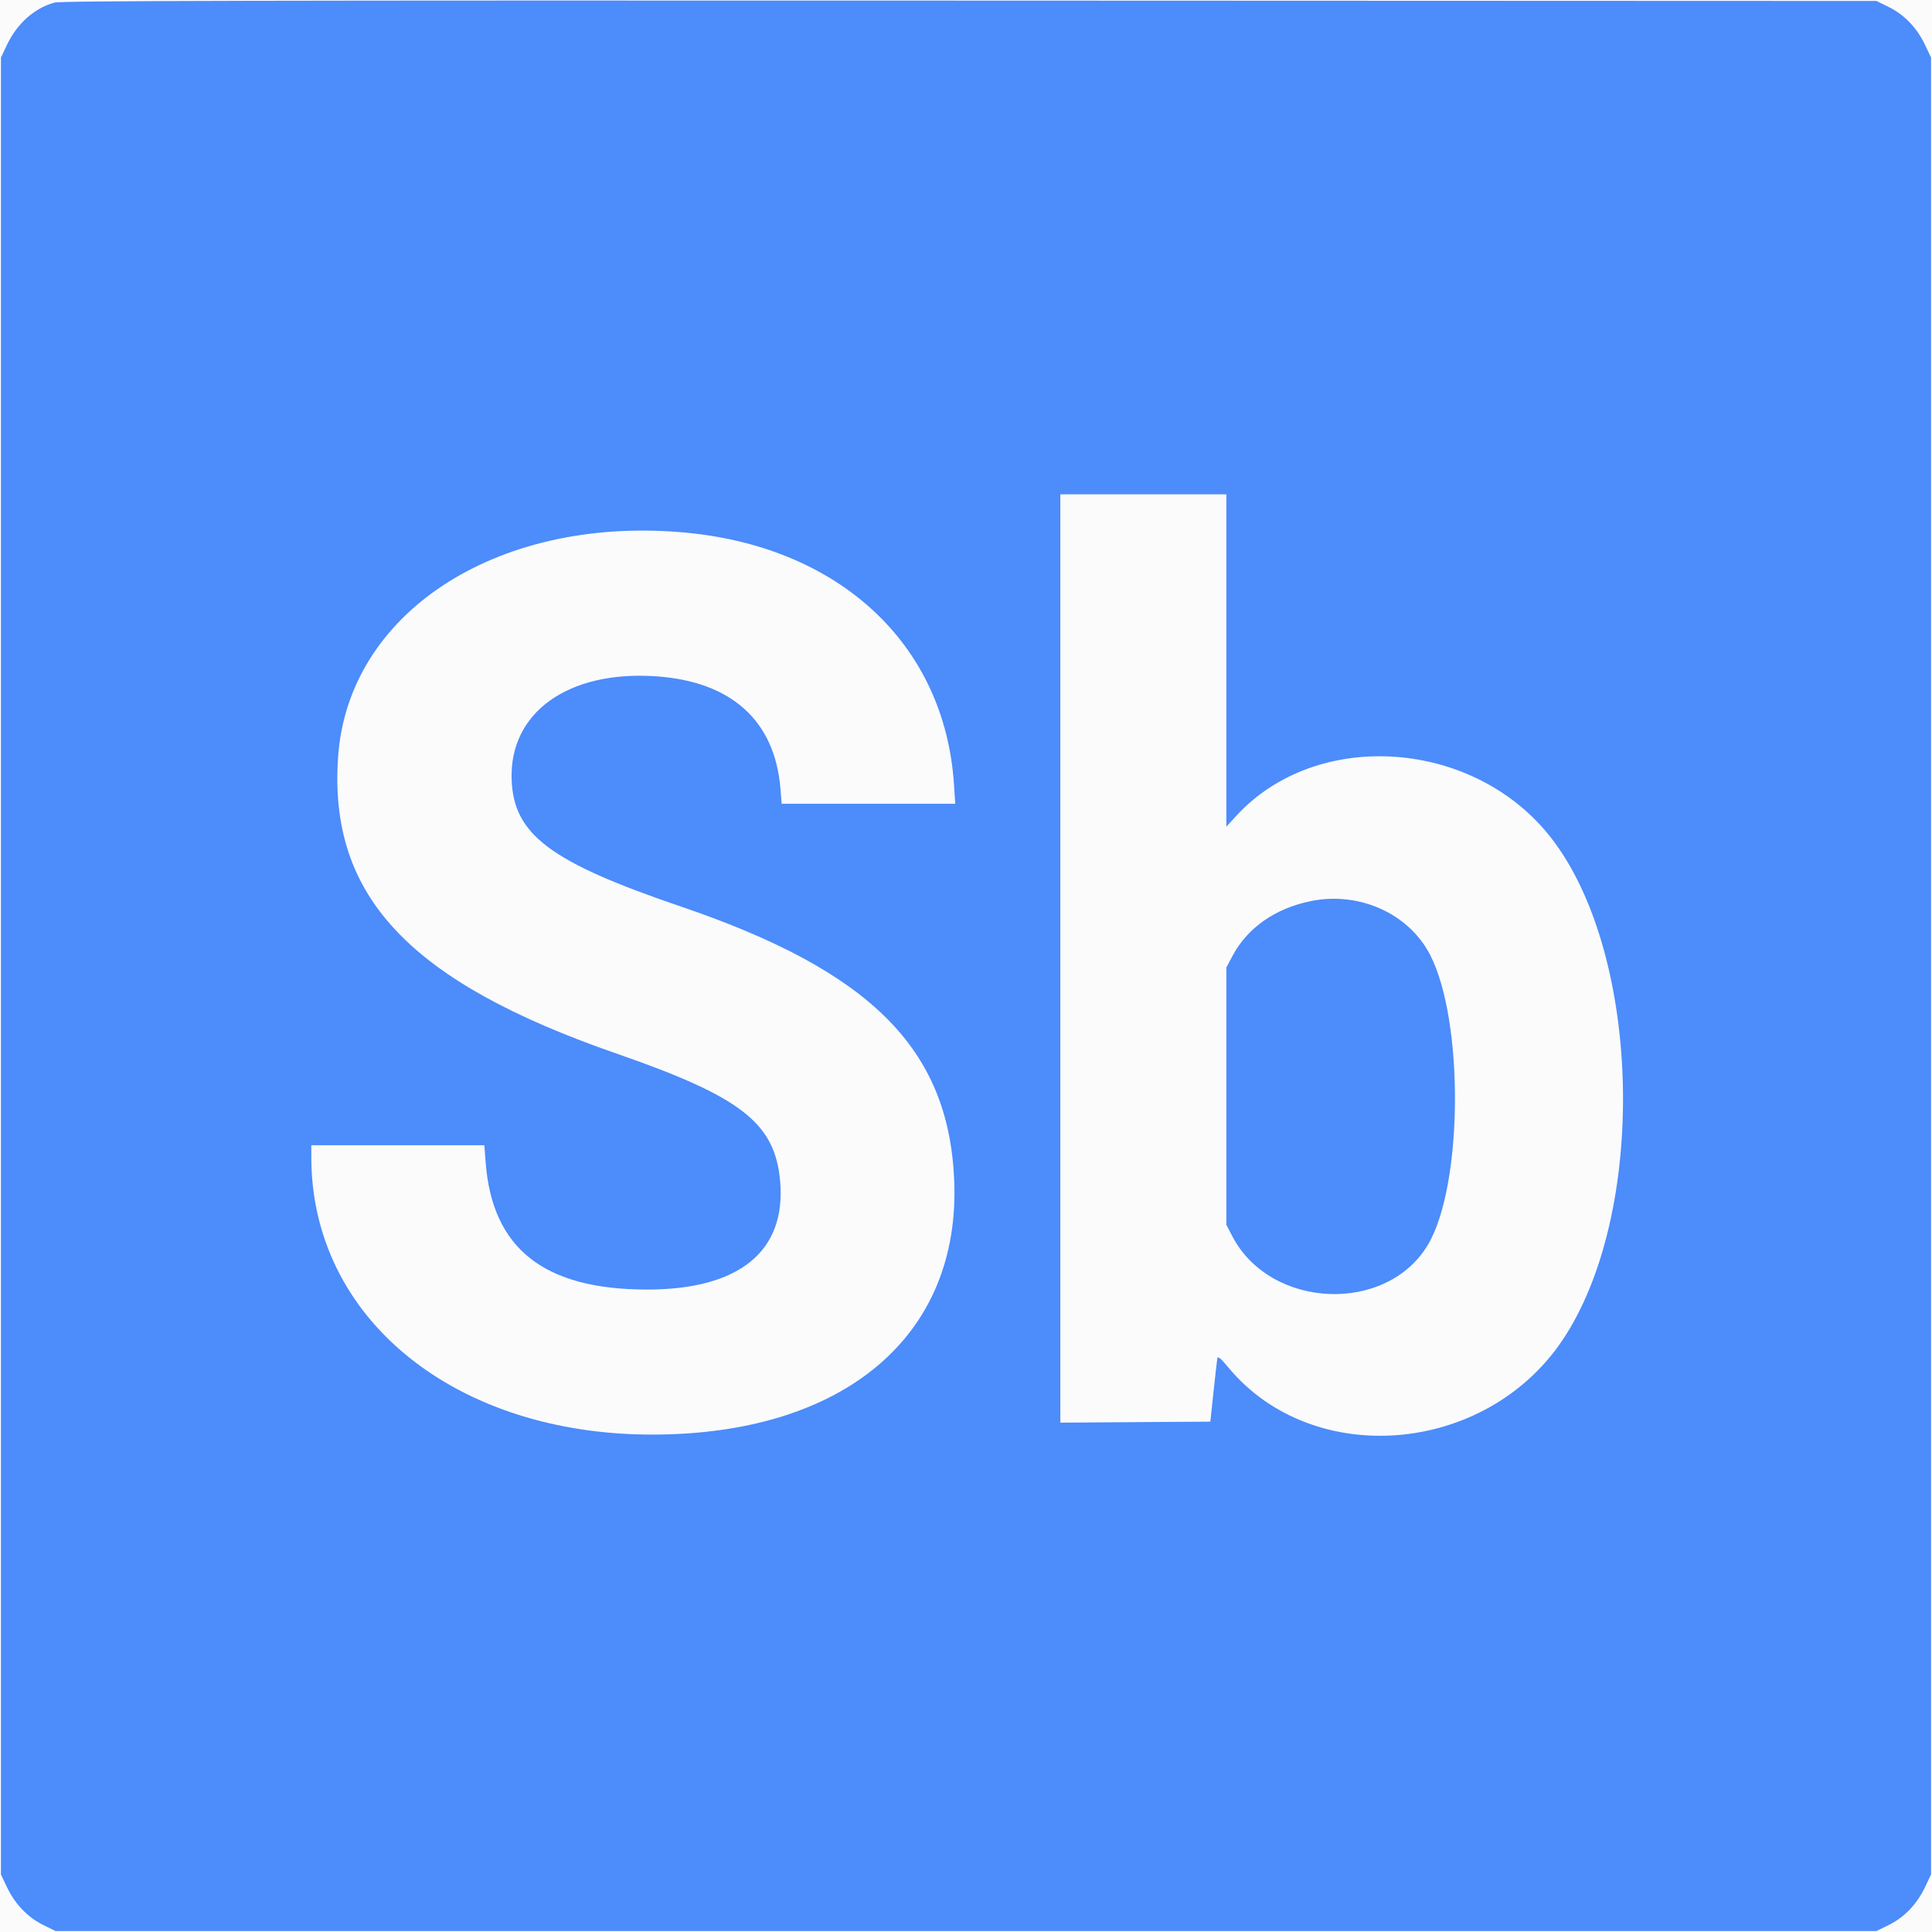
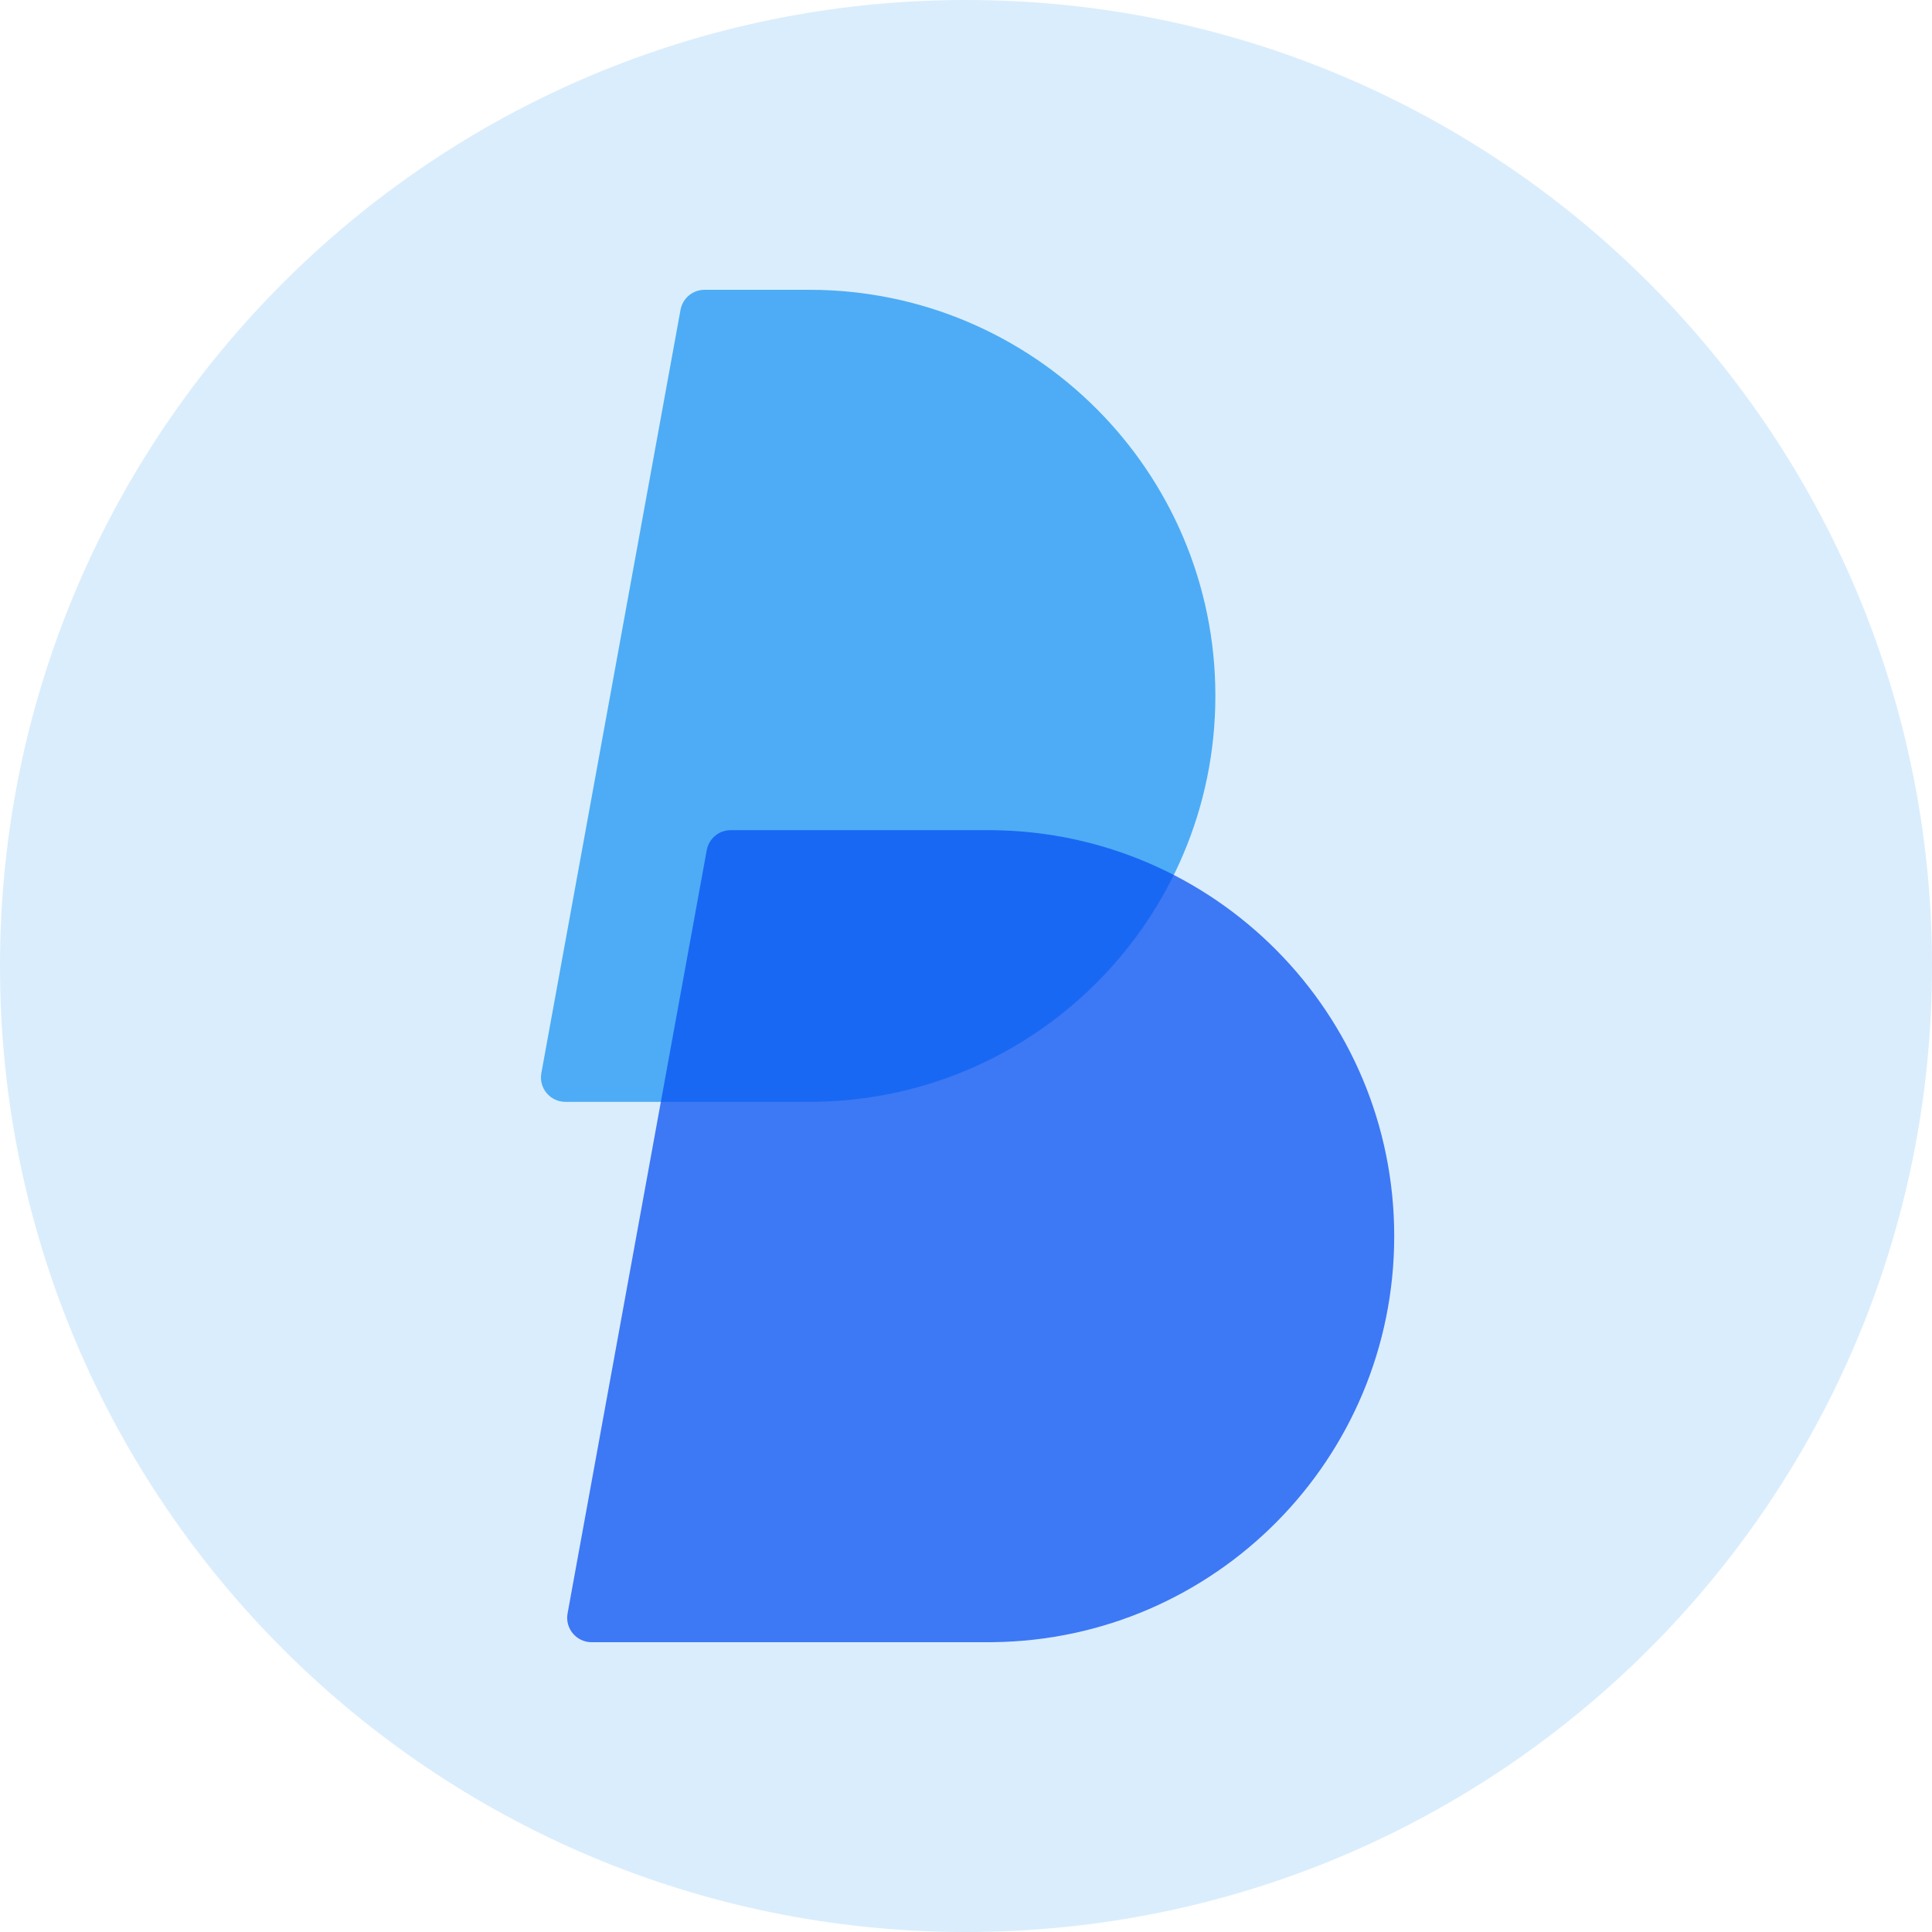
- <svg xmlns="http://www.w3.org/2000/svg" id="svg" version="1.1" width="400" height="400" viewBox="0, 0, 400,400">
-   <g id="svgg">
-     <path id="path0" d="M0.039 6.738 C 0.067 11.563,0.177 13.060,0.424 12.010 C 1.659 6.772,6.290 1.885,11.301 0.534 C 12.915 0.099,12.461 0.050,6.543 0.026 L 0.000 0.000 0.039 6.738 M388.699 0.534 C 393.710 1.885,398.341 6.772,399.576 12.010 C 399.823 13.060,399.933 11.563,399.961 6.738 L 400.000 0.000 393.457 0.026 C 387.539 0.050,387.085 0.099,388.699 0.534 M219.531 198.442 L 219.531 294.540 235.059 294.438 L 250.586 294.336 251.245 288.164 C 251.607 284.770,251.959 281.660,252.026 281.255 C 252.120 280.689,252.665 281.136,254.368 283.178 C 269.833 301.723,300.954 301.966,318.427 283.678 C 340.682 260.383,342.213 200.807,321.256 173.616 C 305.355 152.987,272.636 150.663,255.900 168.975 L 253.906 171.157 253.906 136.750 L 253.906 102.344 236.719 102.344 L 219.531 102.344 219.531 198.442 M125.781 110.197 C 90.014 113.316,67.890 135.024,69.992 164.938 C 71.683 189.003,88.599 204.596,127.734 218.163 C 153.496 227.094,160.446 232.519,161.517 244.531 C 162.812 259.046,153.069 266.994,133.984 266.991 C 112.632 266.987,101.895 258.519,100.543 240.614 L 100.279 237.109 82.366 237.109 L 64.453 237.109 64.453 239.561 C 64.453 272.932,94.159 297.071,135.156 297.016 C 174.836 296.963,199.002 276.495,197.547 244.175 C 196.328 217.086,180.249 201.045,140.902 187.664 C 113.858 178.467,106.286 172.764,105.925 161.314 C 105.488 147.488,117.645 138.804,135.742 140.015 C 151.437 141.066,160.466 149.226,161.593 163.379 L 161.835 166.406 179.804 166.406 L 197.774 166.406 197.513 162.432 C 195.287 128.459,165.457 106.736,125.781 110.197 M282.110 186.757 C 294.361 189.293,300.334 200.620,301.041 222.656 C 301.951 251.045,295.941 264.835,281.520 267.448 C 270.578 269.431,259.737 264.722,255.164 256.000 L 253.906 253.602 253.906 226.953 L 253.906 200.305 255.176 197.908 C 258.238 192.129,263.957 188.108,271.289 186.581 C 272.960 186.234,280.145 186.350,282.110 186.757 M0.039 393.262 L 0.000 400.000 6.543 399.974 C 12.461 399.950,12.915 399.901,11.301 399.466 C 6.290 398.115,1.659 393.228,0.424 387.990 C 0.177 386.940,0.067 388.437,0.039 393.262 M399.609 387.598 C 399.608 391.704,393.716 398.113,388.699 399.466 C 387.085 399.901,387.539 399.950,393.457 399.974 L 400.000 400.000 400.000 393.359 C 400.000 389.707,399.912 386.719,399.805 386.719 C 399.697 386.719,399.609 387.114,399.609 387.598 " stroke="none" fill="#fbfbfc" fill-rule="evenodd" />
-     <path id="path1" d="M11.301 0.533 C 7.144 1.656,3.536 4.863,1.431 9.305 L 0.195 11.914 0.195 200.000 L 0.195 388.086 1.439 390.712 C 3.098 394.212,5.729 396.960,8.935 398.539 L 11.507 399.805 200.000 399.805 L 388.493 399.805 391.065 398.539 C 394.271 396.960,396.902 394.212,398.561 390.712 L 399.805 388.086 399.805 200.000 L 399.805 11.914 398.561 9.288 C 396.902 5.788,394.271 3.040,391.065 1.461 L 388.493 0.195 200.789 0.123 C 52.880 0.066,12.707 0.153,11.301 0.533 M253.906 136.750 L 253.906 171.157 255.900 168.975 C 272.636 150.663,305.355 152.987,321.256 173.616 C 340.000 197.935,341.112 251.346,323.422 277.563 C 307.442 301.243,271.847 304.138,254.368 283.178 C 252.665 281.136,252.120 280.689,252.026 281.255 C 251.959 281.660,251.607 284.770,251.245 288.164 L 250.586 294.336 235.059 294.438 L 219.531 294.540 219.531 198.442 L 219.531 102.344 236.719 102.344 L 253.906 102.344 253.906 136.750 M140.823 110.172 C 173.502 112.825,195.597 133.194,197.513 162.432 L 197.774 166.406 179.804 166.406 L 161.835 166.406 161.593 163.379 C 160.466 149.226,151.437 141.066,135.742 140.015 C 117.645 138.804,105.488 147.488,105.925 161.314 C 106.286 172.764,113.858 178.467,140.902 187.664 C 180.249 201.045,196.328 217.086,197.547 244.175 C 199.002 276.495,174.836 296.963,135.156 297.016 C 94.159 297.071,64.453 272.932,64.453 239.561 L 64.453 237.109 82.366 237.109 L 100.279 237.109 100.543 240.614 C 101.895 258.519,112.632 266.987,133.984 266.991 C 153.069 266.994,162.812 259.046,161.517 244.531 C 160.446 232.519,153.496 227.094,127.734 218.163 C 84.670 203.234,68.018 185.515,70.000 156.725 C 72.041 127.059,102.470 107.057,140.823 110.172 M271.289 186.581 C 263.957 188.108,258.238 192.129,255.176 197.908 L 253.906 200.305 253.906 226.953 L 253.906 253.602 255.164 256.000 C 263.076 271.089,287.113 272.095,295.650 257.695 C 302.915 245.441,303.140 211.245,296.045 197.608 C 291.603 189.071,281.323 184.492,271.289 186.581 " stroke="none" fill="#4c8cfb" fill-rule="evenodd" />
-   </g>
+ <svg xmlns="http://www.w3.org/2000/svg" width="500" height="500" viewBox="0 0 500 500" fill="none">
+   <rect width="500" height="500" rx="250" fill="#DAEDFC" />
+   <path d="M209.061 75C209.194 75 209.325 75.005 209.456 75.013V75C267.489 75 314.535 122.046 314.535 180.079C314.535 238.113 267.489 285.158 209.456 285.158V285.144C209.325 285.152 209.194 285.158 209.061 285.158H146.322C142.378 285.158 139.397 281.585 140.104 277.704L176.118 80.186C176.666 77.183 179.282 75 182.336 75H209.061Z" fill="#4DACF5" />
+   <path d="M256.929 214.842V214.849C314.417 215.484 360.823 262.283 360.823 319.921C360.823 377.559 314.417 424.357 256.929 424.992V425H153.107C149.162 425 146.182 421.426 146.889 417.546L182.903 220.029C183.45 217.025 186.067 214.842 189.121 214.842H256.929Z" fill="#0852F2" fill-opacity="0.75" />
</svg>
